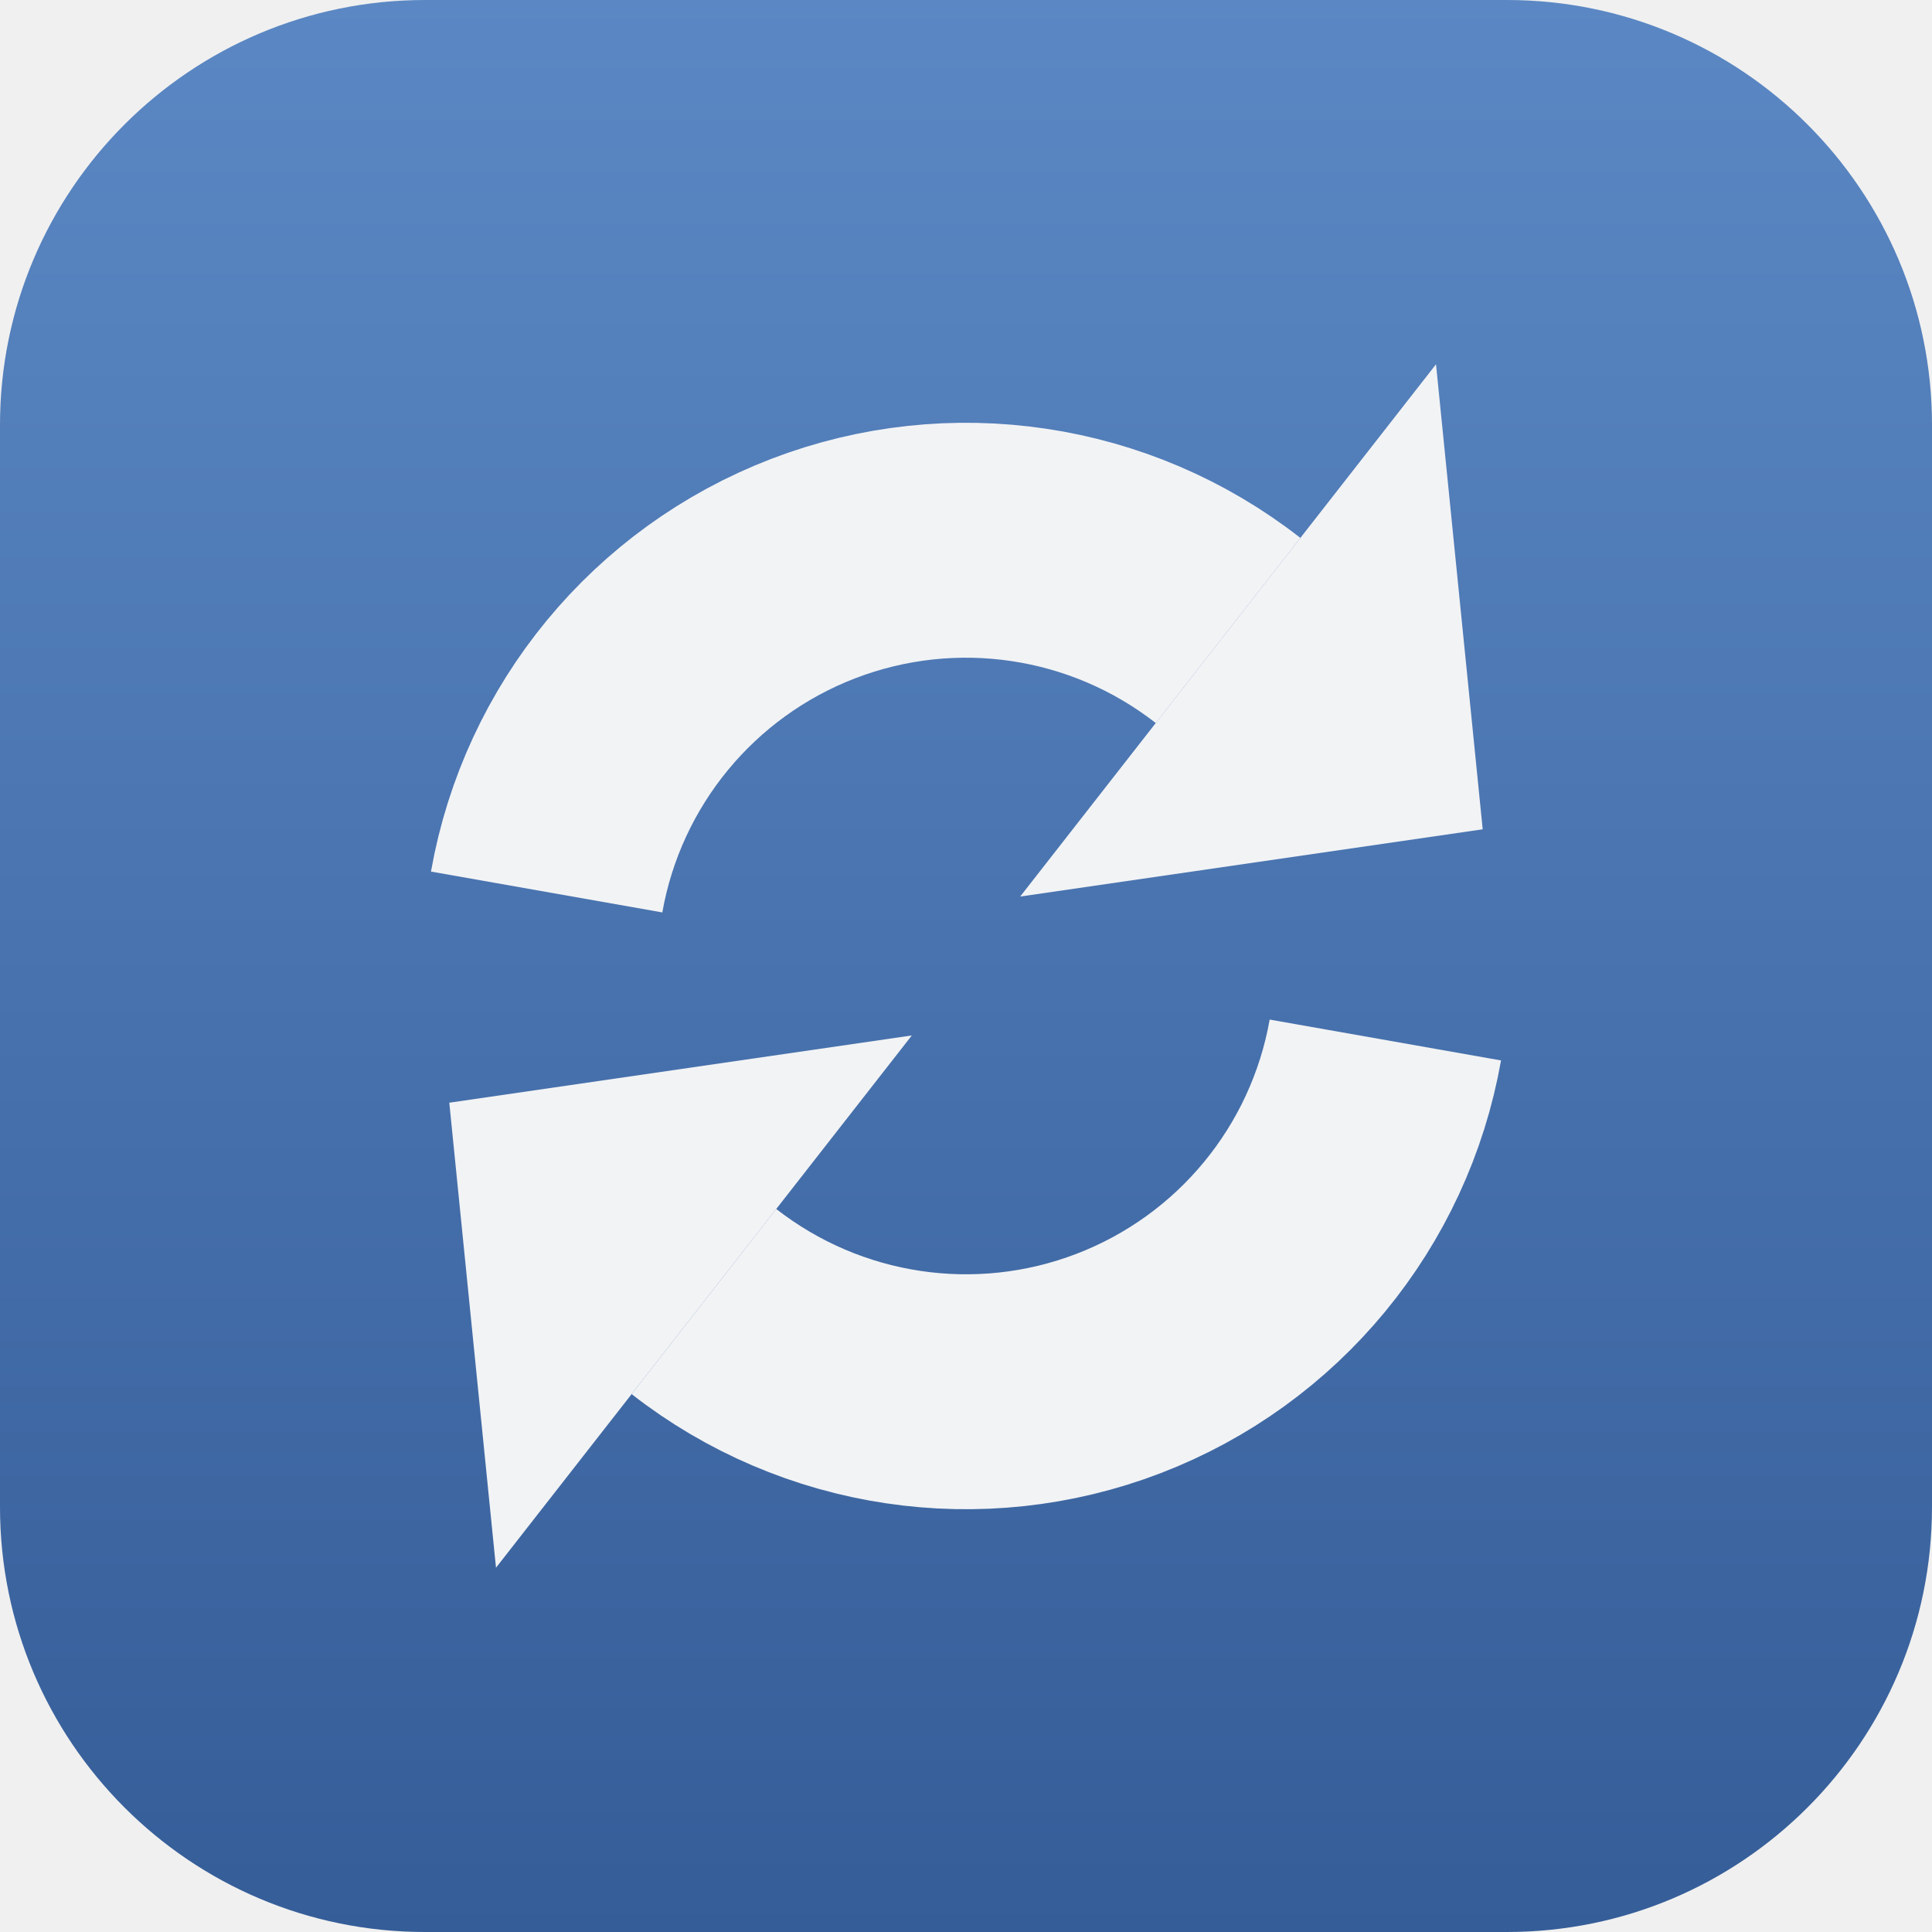
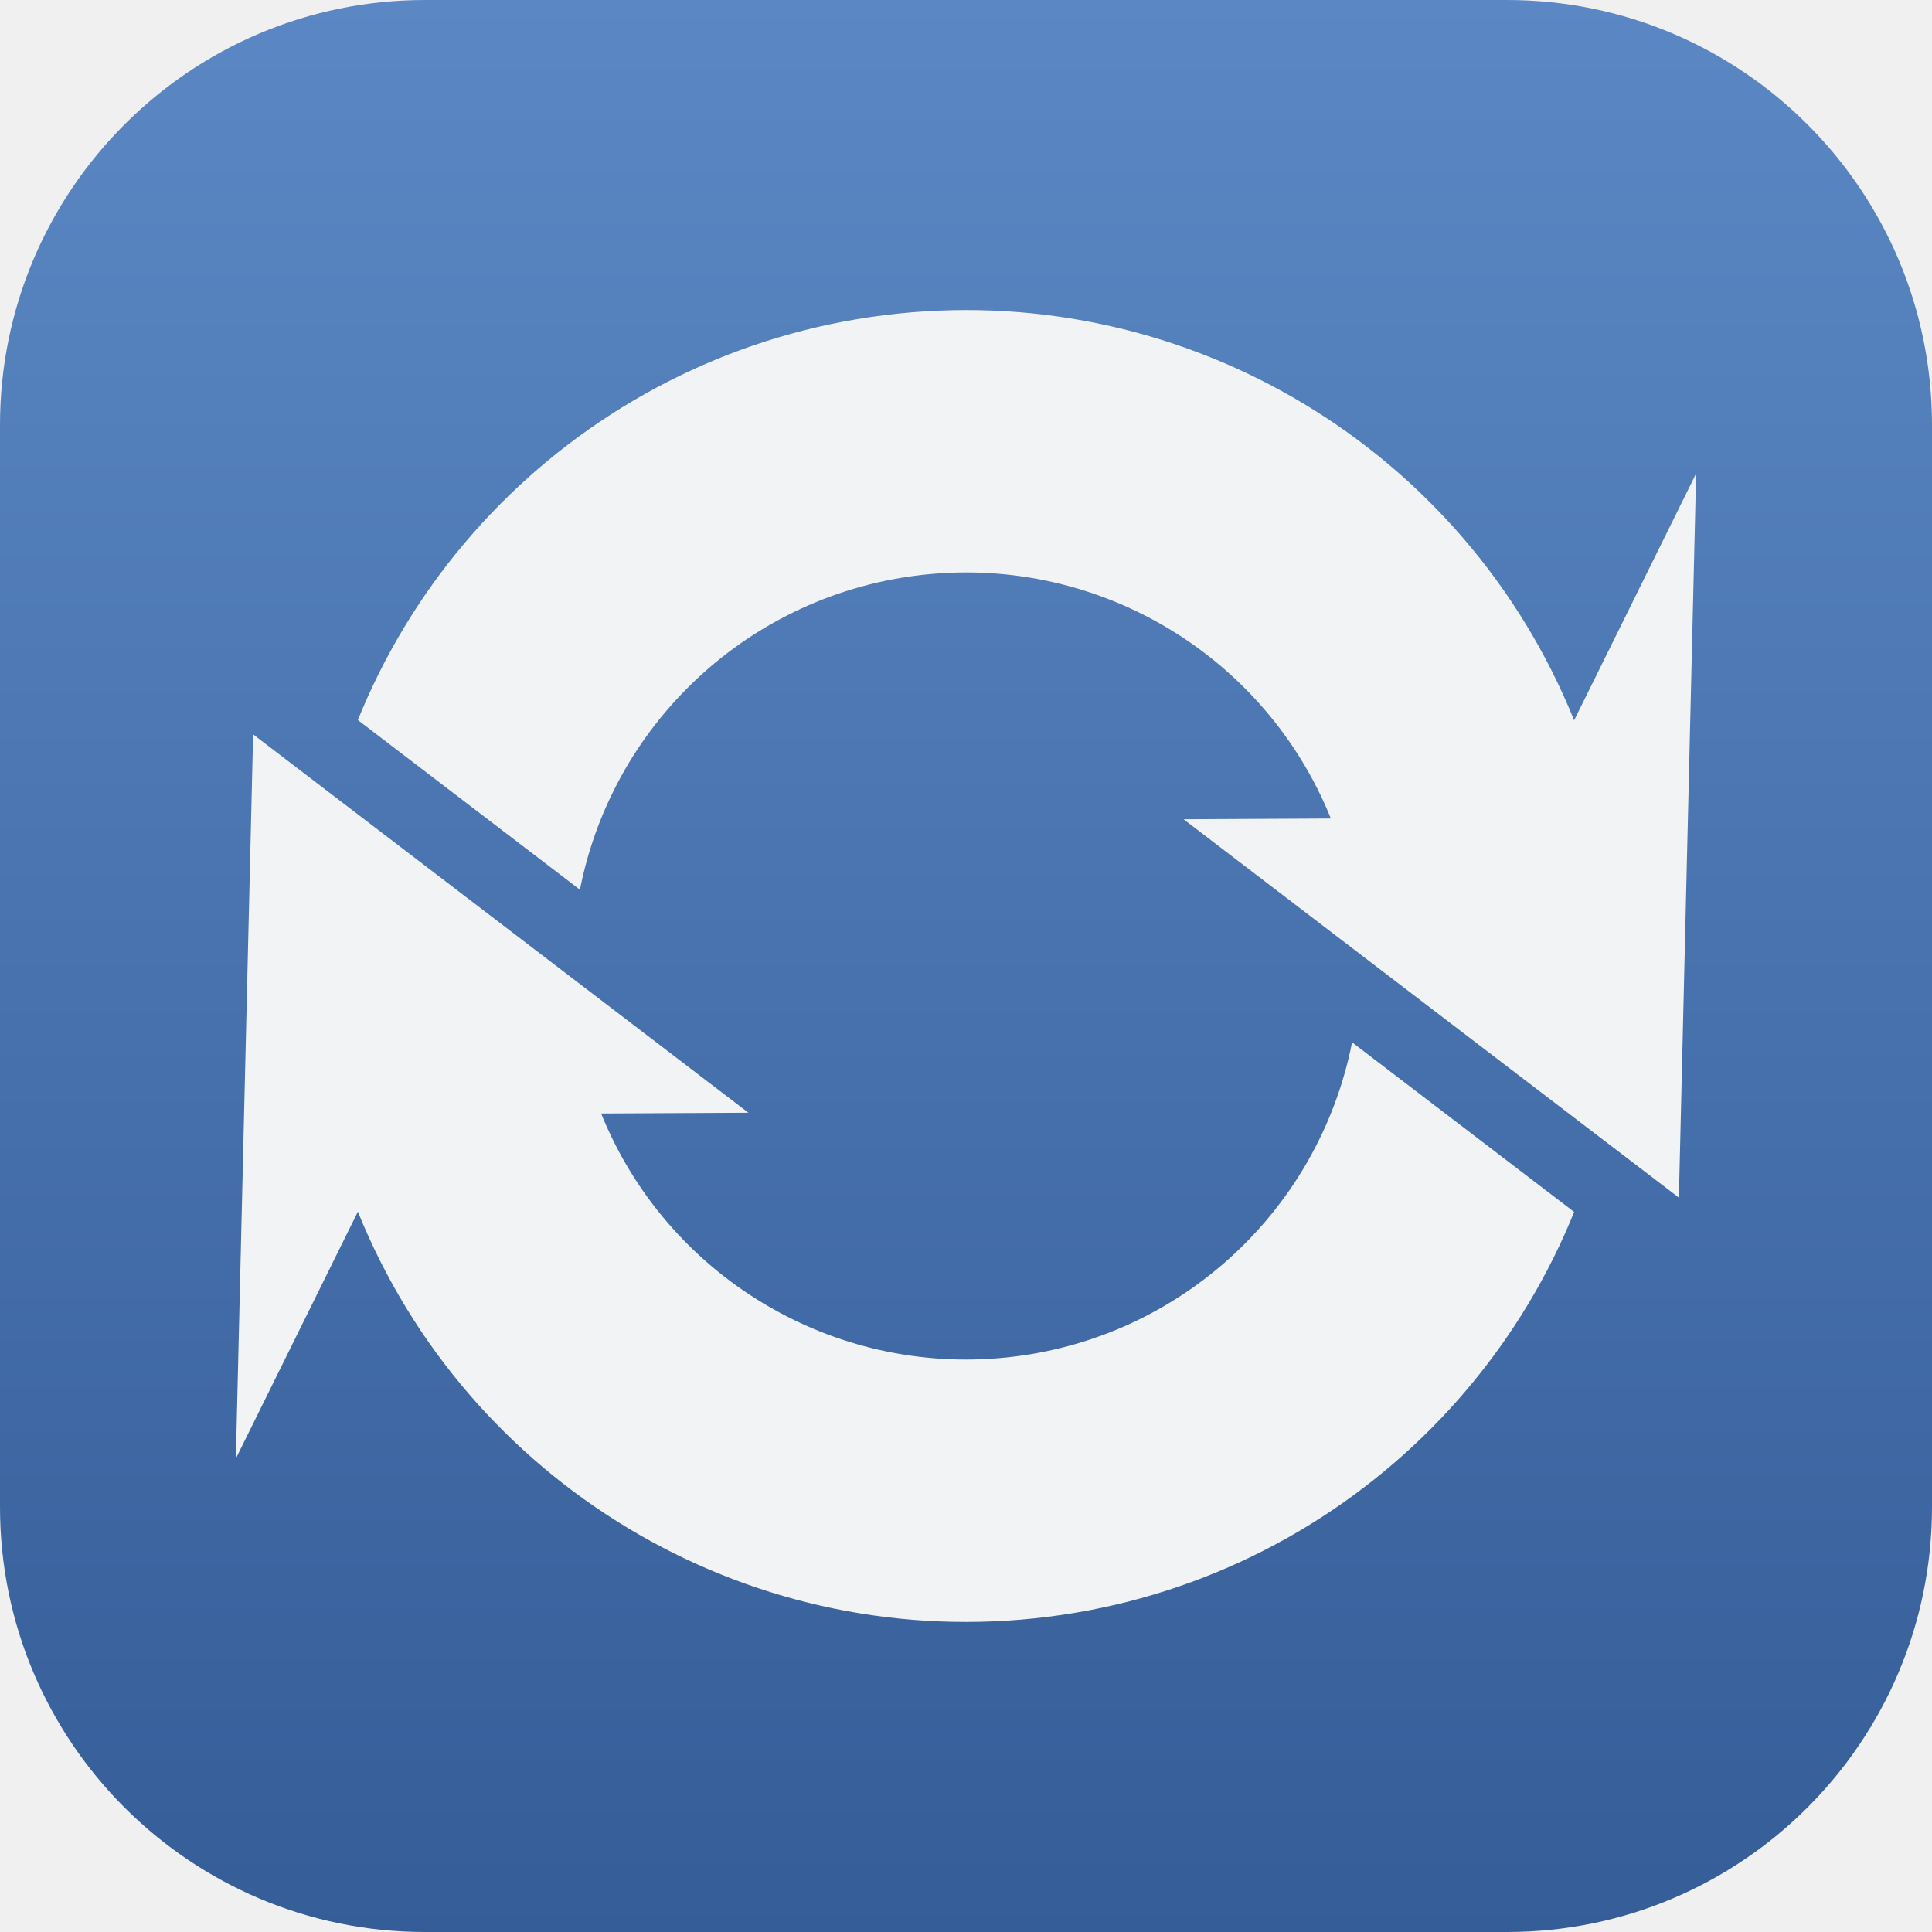
<svg xmlns="http://www.w3.org/2000/svg" viewBox="0 0 100 100">
  <defs>
    <linearGradient id="t" x1="0" y1="0" x2="0" y2="1">
      <stop offset="0" stop-color="#5b88c4" />
      <stop offset="1" stop-color="#355d98" />
    </linearGradient>
  </defs>
  <rect width="100" height="100" rx="22" fill="url(#t)" />
-   <g style="color:#f2f3f5" transform="translate(12 12) scale(.76)">
-     <g transform="rotate(0 50 50)">
-       <path d="M21.44 44.96A29 29 0 0 1 67.85 27.15" fill="none" stroke="currentColor" stroke-width="16" />
-       <path d="M82.01 9.02L85.19 40.69L53.69 45.27Z" fill="currentColor" />
+   <g style="color:#f2f3f5" transform="translate(1.5 1.5) scale(0.97)">
+     <mask id="m" maskUnits="userSpaceOnUse" x="0" y="0" width="100" height="100">
+       <rect width="100" height="100" fill="#fff" />
+       <path d="M82.45 36.89L88.96 23.72L88.04 62.36L61.61 42.17L69.47 42.13Z" transform="rotate(180 50 50)" stroke="#000" stroke-width="8" stroke-miterlimit="10" />
+     </mask>
+     <g id="a" mask="url(#m)">
+       <path d="M15.53 43.92A35 35 0 0 1 82.45 36.89L88.96 23.72L88.04 62.36L61.61 42.17L69.47 42.13A21 21 0 0 0 29.32 46.35Z" fill="currentColor" />
    </g>
-     <g transform="rotate(180 50 50)">
-       <path d="M21.44 44.96A29 29 0 0 1 67.85 27.15" fill="none" stroke="currentColor" stroke-width="16" />
-       <path d="M82.01 9.02L85.19 40.69L53.69 45.27Z" fill="currentColor" />
-     </g>
+     <use href="#a" transform="rotate(180 50 50)" />
  </g>
</svg>
